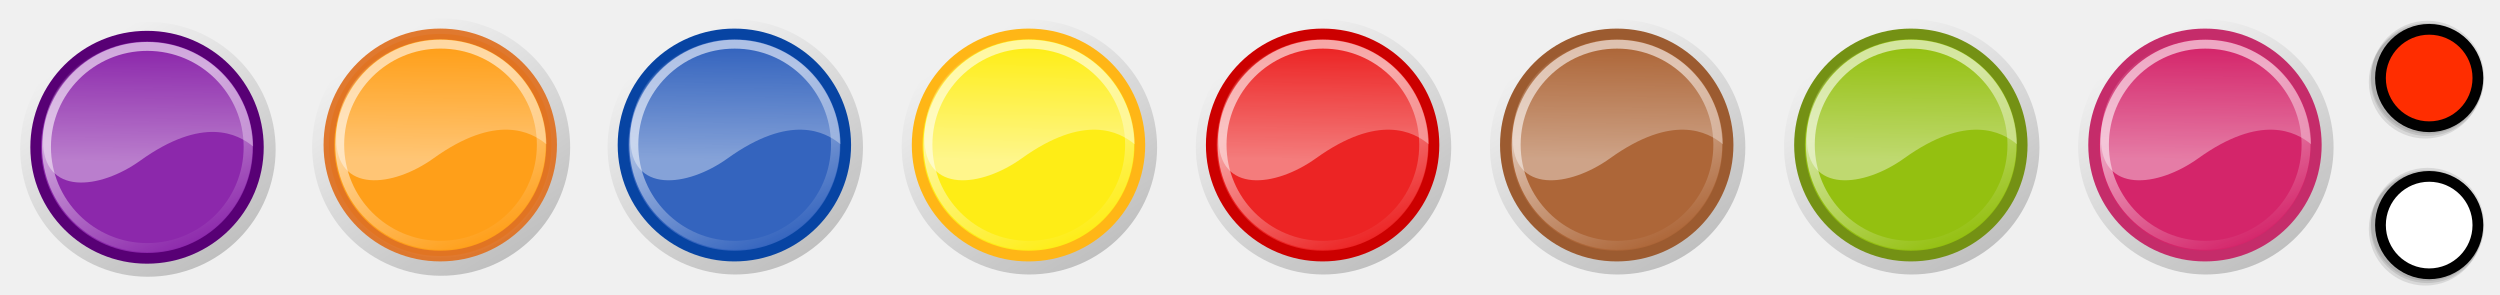
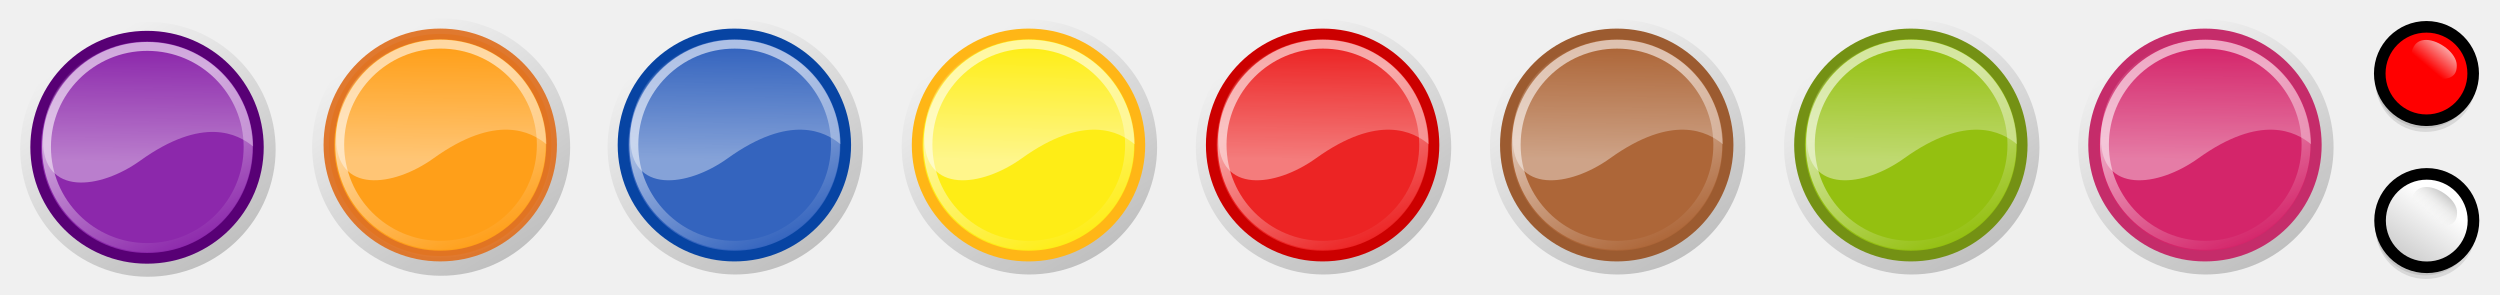
<svg xmlns="http://www.w3.org/2000/svg" xmlns:xlink="http://www.w3.org/1999/xlink" width="340" height="40" id="svg2523" version="1.0">
  <defs id="defs2525">
+     <linearGradient id="linearGradient5134">
+       <stop style="stop-color:#ffffff;stop-opacity:1;" offset="0" id="stop5136" />
+       <stop style="stop-color:#eeeeec;stop-opacity:0;" offset="1" id="stop5138" />
+     </linearGradient>
+     <linearGradient xlink:href="#linearGradient5134" id="linearGradient5519" gradientUnits="userSpaceOnUse" gradientTransform="matrix(1.236049,0,0,1.236049,296.6915,-11.74885)" x1="29.839" y1="13.408" x2="27.009" y2="16.775" />
+     <linearGradient id="linearGradient4326">
+       <stop style="stop-color:#ffffff;stop-opacity:1;" offset="0" id="stop4328" />
+       <stop style="stop-color:#ffffff;stop-opacity:0;" offset="1" id="stop4330" />
+     </linearGradient>
+     <linearGradient xlink:href="#linearGradient4326" id="linearGradient5521" gradientUnits="userSpaceOnUse" x1="331.267" y1="8.098" x2="327.355" y2="13.608" />
+     <linearGradient id="linearGradient4315">
+       <stop id="stop4317" offset="0" style="stop-color:#8c8c8c;stop-opacity:1;" />
+       <stop id="stop4319" offset="1" style="stop-color:#eeeeec;stop-opacity:0;" />
+     </linearGradient>
+     <linearGradient xlink:href="#linearGradient4315" id="linearGradient5523" gradientUnits="userSpaceOnUse" gradientTransform="matrix(1.236049,0,0,1.236049,296.7332,8.250801)" x1="29.839" y1="13.408" x2="27.009" y2="16.775" />
    <linearGradient id="linearGradient15986">
      <stop style="stop-color:#ffffff;stop-opacity:1;" offset="0" id="stop15988" />
      <stop style="stop-color:#ffffff;stop-opacity:0;" offset="1" id="stop15990" />
    </linearGradient>
    <linearGradient id="linearGradient13564">
      <stop style="stop-color:#ffffff;stop-opacity:1;" offset="0" id="stop13566" />
      <stop id="stop14820" offset="0.5" style="stop-color:#ffffff;stop-opacity:0.498;" />
      <stop style="stop-color:#ffffff;stop-opacity:0;" offset="1" id="stop13568" />
    </linearGradient>
    <linearGradient id="linearGradient13556">
      <stop style="stop-color:#8c28ab;stop-opacity:1;" offset="0" id="stop13558" />
      <stop style="stop-color:#8c28ab;stop-opacity:0;" offset="1" id="stop13560" />
    </linearGradient>
    <linearGradient id="linearGradient6102">
      <stop style="stop-color:#000000;stop-opacity:1;" offset="0" id="stop6104" />
      <stop style="stop-color:#000000;stop-opacity:0;" offset="1" id="stop6106" />
    </linearGradient>
    <linearGradient id="linearGradient5106">
      <stop style="stop-color:#000000;stop-opacity:1;" offset="0" id="stop5108" />
      <stop style="stop-color:#000000;stop-opacity:0;" offset="1" id="stop5110" />
    </linearGradient>
    <linearGradient id="linearGradient4127">
      <stop style="stop-color:#ffffff;stop-opacity:1;" offset="0" id="stop4129" />
      <stop style="stop-color:#ffffff;stop-opacity:0;" offset="1" id="stop4131" />
    </linearGradient>
    <linearGradient xlink:href="#linearGradient4127" id="linearGradient4133" x1="10" y1="14.711" x2="27.979" y2="14.711" gradientUnits="userSpaceOnUse" gradientTransform="matrix(1.4714,0,0,1.467887,-8.118059,-7.357737)" />
    <linearGradient xlink:href="#linearGradient6102" id="linearGradient6108" x1="4.5" y1="20.036" x2="35.5" y2="20.036" gradientUnits="userSpaceOnUse" />
    <linearGradient xlink:href="#linearGradient6102" id="linearGradient12189" gradientUnits="userSpaceOnUse" x1="3.742" y1="23.088" x2="33.555" y2="13.443" />
    <linearGradient xlink:href="#linearGradient13564" id="linearGradient14553" x1="20" y1="29.29" x2="20" y2="5.071" gradientUnits="userSpaceOnUse" />
    <linearGradient xlink:href="#linearGradient13564" id="linearGradient14854" gradientUnits="userSpaceOnUse" x1="20.104" y1="22.787" x2="20.296" y2="6.185" gradientTransform="matrix(0.9404855,0,0,0.9232432,1.046435,0.9612058)" />
    <linearGradient xlink:href="#linearGradient15986" id="linearGradient15992" x1="15.325" y1="14.987" x2="24.873" y2="35.663" gradientUnits="userSpaceOnUse" />
    <linearGradient xlink:href="#linearGradient6102" id="linearGradient23049" gradientUnits="userSpaceOnUse" x1="3.742" y1="23.088" x2="33.555" y2="13.443" />
    <linearGradient xlink:href="#linearGradient15986" id="linearGradient23051" gradientUnits="userSpaceOnUse" x1="15.325" y1="14.987" x2="24.873" y2="35.663" />
    <linearGradient xlink:href="#linearGradient13564" id="linearGradient23053" gradientUnits="userSpaceOnUse" gradientTransform="matrix(0.9404855,0,0,0.9232432,40.92461,0.6513106)" x1="20.104" y1="22.787" x2="20.296" y2="6.185" />
    <linearGradient xlink:href="#linearGradient6102" id="linearGradient23063" gradientUnits="userSpaceOnUse" x1="3.742" y1="23.088" x2="33.555" y2="13.443" />
    <linearGradient xlink:href="#linearGradient15986" id="linearGradient23065" gradientUnits="userSpaceOnUse" x1="15.325" y1="14.987" x2="24.873" y2="35.663" />
    <linearGradient xlink:href="#linearGradient13564" id="linearGradient23067" gradientUnits="userSpaceOnUse" gradientTransform="matrix(0.9404855,0,0,0.9232432,80.92587,0.6541338)" x1="20.104" y1="22.787" x2="20.296" y2="6.185" />
    <linearGradient xlink:href="#linearGradient6102" id="linearGradient23077" gradientUnits="userSpaceOnUse" x1="3.742" y1="23.088" x2="33.555" y2="13.443" />
    <linearGradient xlink:href="#linearGradient15986" id="linearGradient23079" gradientUnits="userSpaceOnUse" x1="15.325" y1="14.987" x2="24.873" y2="35.663" />
    <linearGradient xlink:href="#linearGradient13564" id="linearGradient23081" gradientUnits="userSpaceOnUse" gradientTransform="matrix(0.9404855,0,0,0.9232432,120.9259,0.6541338)" x1="20.104" y1="22.787" x2="20.296" y2="6.185" />
    <linearGradient xlink:href="#linearGradient6102" id="linearGradient23105" gradientUnits="userSpaceOnUse" x1="3.742" y1="23.088" x2="33.555" y2="13.443" />
    <linearGradient xlink:href="#linearGradient15986" id="linearGradient23107" gradientUnits="userSpaceOnUse" x1="15.325" y1="14.987" x2="24.873" y2="35.663" />
    <linearGradient xlink:href="#linearGradient13564" id="linearGradient23109" gradientUnits="userSpaceOnUse" gradientTransform="matrix(0.9404855,0,0,0.9232432,160.9259,0.6541338)" x1="20.104" y1="22.787" x2="20.296" y2="6.185" />
    <linearGradient xlink:href="#linearGradient6102" id="linearGradient23119" gradientUnits="userSpaceOnUse" x1="3.742" y1="23.088" x2="33.555" y2="13.443" />
    <linearGradient xlink:href="#linearGradient15986" id="linearGradient23121" gradientUnits="userSpaceOnUse" x1="15.325" y1="14.987" x2="24.873" y2="35.663" />
    <linearGradient xlink:href="#linearGradient13564" id="linearGradient23123" gradientUnits="userSpaceOnUse" gradientTransform="matrix(0.9404855,0,0,0.9232432,200.9259,0.6541338)" x1="20.104" y1="22.787" x2="20.296" y2="6.185" />
    <linearGradient xlink:href="#linearGradient6102" id="linearGradient23133" gradientUnits="userSpaceOnUse" x1="3.742" y1="23.088" x2="33.555" y2="13.443" />
    <linearGradient xlink:href="#linearGradient15986" id="linearGradient23135" gradientUnits="userSpaceOnUse" x1="15.325" y1="14.987" x2="24.873" y2="35.663" />
    <linearGradient xlink:href="#linearGradient13564" id="linearGradient23137" gradientUnits="userSpaceOnUse" gradientTransform="matrix(0.9404855,0,0,0.9232432,240.9259,0.6541338)" x1="20.104" y1="22.787" x2="20.296" y2="6.185" />
    <linearGradient xlink:href="#linearGradient6102" id="linearGradient23147" gradientUnits="userSpaceOnUse" x1="3.742" y1="23.088" x2="33.555" y2="13.443" />
    <linearGradient xlink:href="#linearGradient15986" id="linearGradient23149" gradientUnits="userSpaceOnUse" x1="15.325" y1="14.987" x2="24.873" y2="35.663" />
    <linearGradient xlink:href="#linearGradient13564" id="linearGradient23151" gradientUnits="userSpaceOnUse" gradientTransform="matrix(0.9404855,0,0,0.9232432,280.9259,0.6541338)" x1="20.104" y1="22.787" x2="20.296" y2="6.185" />
  </defs>
  <g id="layer1">
    <path style="opacity:0.2;fill:none;fill-opacity:1;stroke:url(#linearGradient12189);stroke-width:2.301;stroke-miterlimit:4;stroke-dasharray:none;stroke-opacity:1" id="path6110" d="M 35.304 20.036 A 15.304 15.304 0 1 1  4.696,20.036 A 15.304 15.304 0 1 1  35.304 20.036 z" transform="matrix(-0.2592339,-1.020774,1.022915,-0.2586913,4.810408,45.90561)" />
    <path style="opacity:1;fill:#8c28ab;fill-opacity:1;stroke:#580075;stroke-width:1.442;stroke-miterlimit:4;stroke-dasharray:none;stroke-opacity:1" id="path2531" d="M 35 20.036 A 15 14.964 0 1 1  5,20.036 A 15 14.964 0 1 1  35 20.036 z" transform="matrix(1.009499,0,0,1.009499,-0.193598,-0.1984603)" />
    <path style="opacity:0.594;fill:none;fill-opacity:1;stroke:url(#linearGradient15992);stroke-width:1.327;stroke-miterlimit:4;stroke-dasharray:none;stroke-opacity:1" id="path4076" d="M 35 20.036 A 15 14.964 0 1 1  5,20.036 A 15 14.964 0 1 1  35 20.036 z" transform="matrix(0.9140488,0,0,0.9140488,1.751939,1.674962)" />
    <path style="opacity:0.4;fill:url(#linearGradient14854);fill-opacity:1;stroke:none;stroke-width:1;stroke-miterlimit:4;stroke-opacity:1" d="M 34.423,19.921 C 32.37,18.208 27.604,15.724 19.074,21.846 C 13.588,25.784 5.847,26.704 5.847,19.078 C 5.847,11.452 12.069,5.643 19.856,5.643 C 27.643,5.643 34.423,12.295 34.423,19.921 z " id="path12585" />
    <path style="opacity:0.2;fill:none;fill-opacity:1;stroke:url(#linearGradient23049);stroke-width:2.301;stroke-miterlimit:4;stroke-dasharray:none;stroke-opacity:1" id="path23041" d="M 35.304 20.036 A 15.304 15.304 0 1 1  4.696,20.036 A 15.304 15.304 0 1 1  35.304 20.036 z" transform="matrix(-0.2618524,-1.031085,1.033248,-0.2613043,44.53519,45.85711)" />
    <path style="opacity:1;fill:#ff9f19;fill-opacity:1;stroke:#df7223;stroke-width:1.442;stroke-miterlimit:4;stroke-dasharray:none;stroke-opacity:0.941" id="path23043" d="M 35 20.036 A 15 14.964 0 1 1  5,20.036 A 15 14.964 0 1 1  35 20.036 z" transform="matrix(1.009499,0,0,1.009499,39.68458,-0.5083555)" />
    <path style="opacity:0.594;fill:none;fill-opacity:1;stroke:url(#linearGradient23051);stroke-width:1.327;stroke-miterlimit:4;stroke-dasharray:none;stroke-opacity:1" id="path23045" d="M 35 20.036 A 15 14.964 0 1 1  5,20.036 A 15 14.964 0 1 1  35 20.036 z" transform="matrix(0.9140488,0,0,0.9140488,41.63012,1.365067)" />
    <path style="opacity:0.4;fill:url(#linearGradient23053);fill-opacity:1;stroke:none;stroke-width:1;stroke-miterlimit:4;stroke-opacity:1" d="M 74.301,19.611 C 72.248,17.898 67.483,15.414 58.952,21.536 C 53.466,25.474 45.725,26.394 45.725,18.768 C 45.725,11.142 51.947,5.333 59.734,5.333 C 67.522,5.333 74.301,11.985 74.301,19.611 z " id="path23047" />
    <path style="opacity:0.2;fill:none;fill-opacity:1;stroke:url(#linearGradient23063);stroke-width:2.301;stroke-miterlimit:4;stroke-dasharray:none;stroke-opacity:1" id="path23055" d="M 35.304 20.036 A 15.304 15.304 0 1 1  4.696,20.036 A 15.304 15.304 0 1 1  35.304 20.036 z" transform="matrix(-0.2592339,-1.020774,1.022915,-0.2586913,84.68984,45.59854)" />
    <path style="opacity:1;fill:#3464be;fill-opacity:1;stroke:#0744a3;stroke-width:1.442;stroke-miterlimit:4;stroke-dasharray:none;stroke-opacity:1" id="path23057" d="M 35 20.036 A 15 14.964 0 1 1  5,20.036 A 15 14.964 0 1 1  35 20.036 z" transform="matrix(1.009499,0,0,1.009499,79.68584,-0.5055323)" />
    <path style="opacity:0.594;fill:none;fill-opacity:1;stroke:url(#linearGradient23065);stroke-width:1.327;stroke-miterlimit:4;stroke-dasharray:none;stroke-opacity:1" id="path23059" d="M 35 20.036 A 15 14.964 0 1 1  5,20.036 A 15 14.964 0 1 1  35 20.036 z" transform="matrix(0.9140488,0,0,0.9140488,81.63137,1.36789)" />
    <path style="opacity:0.4;fill:url(#linearGradient23067);fill-opacity:1;stroke:none;stroke-width:1;stroke-miterlimit:4;stroke-opacity:1" d="M 114.303,19.614 C 112.25,17.901 107.484,15.417 98.954,21.539 C 93.467,25.477 85.726,26.397 85.726,18.771 C 85.726,11.145 91.948,5.336 99.736,5.336 C 107.523,5.336 114.303,11.988 114.303,19.614 z " id="path23061" />
    <path style="opacity:0.2;fill:none;fill-opacity:1;stroke:url(#linearGradient23077);stroke-width:2.301;stroke-miterlimit:4;stroke-dasharray:none;stroke-opacity:1" id="path23069" d="M 35.304 20.036 A 15.304 15.304 0 1 1  4.696,20.036 A 15.304 15.304 0 1 1  35.304 20.036 z" transform="matrix(-0.2592339,-1.020774,1.022915,-0.2586913,124.6899,45.59854)" />
    <path style="opacity:1;fill:#feed16;fill-opacity:1;stroke:#ffb616;stroke-width:1.442;stroke-miterlimit:4;stroke-dasharray:none;stroke-opacity:1" id="path23071" d="M 35 20.036 A 15 14.964 0 1 1  5,20.036 A 15 14.964 0 1 1  35 20.036 z" transform="matrix(1.009499,0,0,1.009499,119.6858,-0.5055323)" />
    <path style="opacity:0.594;fill:none;fill-opacity:1;stroke:url(#linearGradient23079);stroke-width:1.327;stroke-miterlimit:4;stroke-dasharray:none;stroke-opacity:1" id="path23073" d="M 35 20.036 A 15 14.964 0 1 1  5,20.036 A 15 14.964 0 1 1  35 20.036 z" transform="matrix(0.9140488,0,0,0.9140488,121.6314,1.36789)" />
    <path style="opacity:0.5;fill:url(#linearGradient23081);fill-opacity:1;stroke:none;stroke-width:1;stroke-miterlimit:4;stroke-opacity:1" d="M 154.303,19.614 C 152.25,17.901 147.484,15.417 138.954,21.539 C 133.467,25.477 125.726,26.397 125.726,18.771 C 125.726,11.145 131.948,5.336 139.736,5.336 C 147.523,5.336 154.303,11.988 154.303,19.614 z " id="path23075" />
    <path style="opacity:0.2;fill:none;fill-opacity:1;stroke:url(#linearGradient23105);stroke-width:2.301;stroke-miterlimit:4;stroke-dasharray:none;stroke-opacity:1" id="path23097" d="M 35.304 20.036 A 15.304 15.304 0 1 1  4.696,20.036 A 15.304 15.304 0 1 1  35.304 20.036 z" transform="matrix(-0.2592339,-1.020774,1.022915,-0.2586913,164.6899,45.59854)" />
    <path style="opacity:1;fill:#ec2424;fill-opacity:1;stroke:#cc0000;stroke-width:1.442;stroke-miterlimit:4;stroke-dasharray:none;stroke-opacity:1" id="path23099" d="M 35 20.036 A 15 14.964 0 1 1  5,20.036 A 15 14.964 0 1 1  35 20.036 z" transform="matrix(1.009499,0,0,1.009499,159.6858,-0.5055323)" />
    <path style="opacity:0.594;fill:none;fill-opacity:1;stroke:url(#linearGradient23107);stroke-width:1.327;stroke-miterlimit:4;stroke-dasharray:none;stroke-opacity:1" id="path23101" d="M 35 20.036 A 15 14.964 0 1 1  5,20.036 A 15 14.964 0 1 1  35 20.036 z" transform="matrix(0.9140488,0,0,0.9140488,161.6314,1.36789)" />
    <path style="opacity:0.4;fill:url(#linearGradient23109);fill-opacity:1;stroke:none;stroke-width:1;stroke-miterlimit:4;stroke-opacity:1" d="M 194.303,19.614 C 192.25,17.901 187.484,15.417 178.954,21.539 C 173.467,25.477 165.726,26.397 165.726,18.771 C 165.726,11.145 171.948,5.336 179.736,5.336 C 187.523,5.336 194.303,11.988 194.303,19.614 z " id="path23103" />
    <path style="opacity:0.2;fill:none;fill-opacity:1;stroke:url(#linearGradient23119);stroke-width:2.301;stroke-miterlimit:4;stroke-dasharray:none;stroke-opacity:1" id="path23111" d="M 35.304 20.036 A 15.304 15.304 0 1 1  4.696,20.036 A 15.304 15.304 0 1 1  35.304 20.036 z" transform="matrix(-0.2592339,-1.020774,1.022915,-0.2586913,204.6899,45.59854)" />
    <path style="opacity:1;fill:#ad6638;fill-opacity:1;stroke:#9c5b30;stroke-width:1.442;stroke-miterlimit:4;stroke-dasharray:none;stroke-opacity:1" id="path23113" d="M 35 20.036 A 15 14.964 0 1 1  5,20.036 A 15 14.964 0 1 1  35 20.036 z" transform="matrix(1.009499,0,0,1.009499,199.6858,-0.5055323)" />
    <path style="opacity:0.594;fill:none;fill-opacity:1;stroke:url(#linearGradient23121);stroke-width:1.327;stroke-miterlimit:4;stroke-dasharray:none;stroke-opacity:1" id="path23115" d="M 35 20.036 A 15 14.964 0 1 1  5,20.036 A 15 14.964 0 1 1  35 20.036 z" transform="matrix(0.9140488,0,0,0.9140488,201.6314,1.36789)" />
    <path style="opacity:0.4;fill:url(#linearGradient23123);fill-opacity:1;stroke:none;stroke-width:1;stroke-miterlimit:4;stroke-opacity:1" d="M 234.303,19.614 C 232.25,17.901 227.484,15.417 218.954,21.539 C 213.467,25.477 205.726,26.397 205.726,18.771 C 205.726,11.145 211.948,5.336 219.736,5.336 C 227.523,5.336 234.303,11.988 234.303,19.614 z " id="path23117" />
    <path style="opacity:0.2;fill:none;fill-opacity:1;stroke:url(#linearGradient23133);stroke-width:2.301;stroke-miterlimit:4;stroke-dasharray:none;stroke-opacity:1" id="path23125" d="M 35.304 20.036 A 15.304 15.304 0 1 1  4.696,20.036 A 15.304 15.304 0 1 1  35.304 20.036 z" transform="matrix(-0.2592339,-1.020774,1.022915,-0.2586913,244.6899,45.59854)" />
    <path style="opacity:1;fill:#94c010;fill-opacity:1;stroke:#749114;stroke-width:1.442;stroke-miterlimit:4;stroke-dasharray:none;stroke-opacity:1" id="path23127" d="M 35 20.036 A 15 14.964 0 1 1  5,20.036 A 15 14.964 0 1 1  35 20.036 z" transform="matrix(1.009499,0,0,1.009499,239.6858,-0.5055323)" />
    <path style="opacity:0.594;fill:none;fill-opacity:1;stroke:url(#linearGradient23135);stroke-width:1.327;stroke-miterlimit:4;stroke-dasharray:none;stroke-opacity:1" id="path23129" d="M 35 20.036 A 15 14.964 0 1 1  5,20.036 A 15 14.964 0 1 1  35 20.036 z" transform="matrix(0.9140488,0,0,0.9140488,241.6314,1.36789)" />
    <path style="opacity:0.4;fill:url(#linearGradient23137);fill-opacity:1;stroke:none;stroke-width:1;stroke-miterlimit:4;stroke-opacity:1" d="M 274.303,19.614 C 272.25,17.901 267.484,15.417 258.954,21.539 C 253.467,25.477 245.726,26.397 245.726,18.771 C 245.726,11.145 251.948,5.336 259.736,5.336 C 267.523,5.336 274.303,11.988 274.303,19.614 z " id="path23131" />
    <path style="opacity:0.2;fill:none;fill-opacity:1;stroke:url(#linearGradient23147);stroke-width:2.301;stroke-miterlimit:4;stroke-dasharray:none;stroke-opacity:1" id="path23139" d="M 35.304 20.036 A 15.304 15.304 0 1 1  4.696,20.036 A 15.304 15.304 0 1 1  35.304 20.036 z" transform="matrix(-0.2592339,-1.020774,1.022915,-0.2586913,284.6898,45.59854)" />
    <path style="opacity:1;fill:#d4256a;fill-opacity:1;stroke:#c52c6a;stroke-width:1.442;stroke-miterlimit:4;stroke-dasharray:none;stroke-opacity:1" id="path23141" d="M 35 20.036 A 15 14.964 0 1 1  5,20.036 A 15 14.964 0 1 1  35 20.036 z" transform="matrix(1.009499,0,0,1.009499,279.6858,-0.5055323)" />
    <path style="opacity:0.594;fill:none;fill-opacity:1;stroke:url(#linearGradient23149);stroke-width:1.327;stroke-miterlimit:4;stroke-dasharray:none;stroke-opacity:1" id="path23143" d="M 35 20.036 A 15 14.964 0 1 1  5,20.036 A 15 14.964 0 1 1  35 20.036 z" transform="matrix(0.9140488,0,0,0.9140488,281.6314,1.36789)" />
    <path style="opacity:0.4;fill:url(#linearGradient23151);fill-opacity:1;stroke:none;stroke-width:1;stroke-miterlimit:4;stroke-opacity:1" d="M 314.303,19.614 C 312.25,17.901 307.484,15.417 298.954,21.539 C 293.467,25.477 285.726,26.397 285.726,18.771 C 285.726,11.145 291.948,5.336 299.736,5.336 C 307.523,5.336 314.303,11.988 314.303,19.614 z " id="path23145" />
-     <g id="g2341" transform="matrix(0,0.5583194,-0.5583194,0,339.3707,1.609385)">
-       <path transform="matrix(0.474879,0,0,0.474879,3.12229,3.180454)" d="M 58.404 29.208 A 29.011 29.011 0 1 1  0.382,29.208 A 29.011 29.011 0 1 1  58.404 29.208 z" id="path2157" style="fill:#000000;fill-opacity:0.098;fill-rule:evenodd;stroke:none;stroke-width:2.5;stroke-linecap:butt;stroke-linejoin:miter;stroke-miterlimit:4;stroke-opacity:1" />
-       <path transform="matrix(0.474879,0,0,0.474879,2.51269,2.745024)" d="M 58.404 29.208 A 29.011 29.011 0 1 1  0.382,29.208 A 29.011 29.011 0 1 1  58.404 29.208 z" id="path2156" style="fill:#000000;fill-opacity:0.098;fill-rule:evenodd;stroke:none;stroke-width:2.5;stroke-linecap:butt;stroke-linejoin:miter;stroke-miterlimit:4;stroke-opacity:1" />
-       <path transform="matrix(0.474879,0,0,0.474879,1.99017,2.646674)" d="M 58.404 29.208 A 29.011 29.011 0 1 1  0.382,29.208 A 29.011 29.011 0 1 1  58.404 29.208 z" id="path2155" style="fill:#000000;fill-opacity:0.098;fill-rule:evenodd;stroke:none;stroke-width:2.5;stroke-linecap:butt;stroke-linejoin:miter;stroke-miterlimit:4;stroke-opacity:1" />
-       <path transform="matrix(1.636646,0,0,1.636646,-3.514751,-2.901009)" d="M 19.25 11.625 A 7.25 7.25 0 1 1  4.75,11.625 A 7.25 7.25 0 1 1  19.25 11.625 z" id="path2766" style="opacity:1;fill:#ff2d00;fill-opacity:1;stroke:#000000;stroke-width:1.6;stroke-linecap:butt;stroke-linejoin:round;stroke-miterlimit:4;stroke-dasharray:none;stroke-opacity:1" />
-     </g>
-     <g id="g2364" transform="matrix(0,0.5583194,-0.5583194,0,339.3707,21.60938)">
-       <path transform="matrix(0.474879,0,0,0.474879,3.12229,3.180454)" d="M 58.404 29.208 A 29.011 29.011 0 1 1  0.382,29.208 A 29.011 29.011 0 1 1  58.404 29.208 z" id="path2366" style="fill:#000000;fill-opacity:0.098;fill-rule:evenodd;stroke:none;stroke-width:2.5;stroke-linecap:butt;stroke-linejoin:miter;stroke-miterlimit:4;stroke-opacity:1" />
-       <path transform="matrix(0.474879,0,0,0.474879,2.51269,2.745024)" d="M 58.404 29.208 A 29.011 29.011 0 1 1  0.382,29.208 A 29.011 29.011 0 1 1  58.404 29.208 z" id="path2368" style="fill:#000000;fill-opacity:0.098;fill-rule:evenodd;stroke:none;stroke-width:2.5;stroke-linecap:butt;stroke-linejoin:miter;stroke-miterlimit:4;stroke-opacity:1" />
-       <path transform="matrix(0.474879,0,0,0.474879,1.99017,2.646674)" d="M 58.404 29.208 A 29.011 29.011 0 1 1  0.382,29.208 A 29.011 29.011 0 1 1  58.404 29.208 z" id="path2370" style="fill:#000000;fill-opacity:0.098;fill-rule:evenodd;stroke:none;stroke-width:2.5;stroke-linecap:butt;stroke-linejoin:miter;stroke-miterlimit:4;stroke-opacity:1" />
-       <path transform="matrix(1.636646,0,0,1.636646,-3.514751,-2.901009)" d="M 19.25 11.625 A 7.25 7.25 0 1 1  4.75,11.625 A 7.25 7.25 0 1 1  19.25 11.625 z" id="path2372" style="opacity:1;fill:#ffffff;fill-opacity:1;stroke:#000000;stroke-width:1.6;stroke-linecap:butt;stroke-linejoin:round;stroke-miterlimit:4;stroke-dasharray:none;stroke-opacity:1" />
-     </g>
+     <path style="opacity:1;fill:#ffffff;fill-opacity:1;fill-rule:nonzero;stroke:none;stroke-width:1.24;stroke-miterlimit:4;stroke-dasharray:none;stroke-opacity:1" id="path4490" d="M 335 10 A 5 5 0 1 1  325,10 A 5 5 0 1 1  335 10 z" transform="matrix(1.2705,0,0,1.2705,-89.265,17.29477)" />
+     <path style="opacity:0.1;fill:#000000;fill-opacity:1;fill-rule:nonzero;stroke:none;stroke-width:2;stroke-miterlimit:4;stroke-opacity:1" d="M 336.622,10.624 C 336.622,14.394 333.562,17.454 329.792,17.454 C 326.022,17.454 322.963,14.394 322.963,10.624 C 322.963,6.854 326.022,3.794 329.792,3.794 C 333.562,3.794 336.622,6.854 336.622,10.624 z " id="path4293" />
+     <path style="opacity:0.1;fill:#000000;fill-opacity:1;fill-rule:nonzero;stroke:none;stroke-width:2;stroke-miterlimit:4;stroke-opacity:1" d="M 336.715,11.115 C 336.715,14.885 333.655,17.944 329.885,17.944 C 326.115,17.944 323.055,14.885 323.055,11.115 C 323.055,7.344 326.115,4.285 329.885,4.285 C 333.655,4.285 336.715,7.344 336.715,11.115 z " id="path5305" />
+     <path style="opacity:1;fill:#ff0000;fill-opacity:1;fill-rule:nonzero;stroke:#000000;stroke-width:1.24;stroke-miterlimit:4;stroke-dasharray:none;stroke-opacity:1" id="path3253" d="M 335 10 A 5 5 0 1 1  325,10 A 5 5 0 1 1  335 10 z" transform="matrix(1.2705,0,0,1.2705,-89.265,-2.705229)" />
+     <path style="fill:url(#linearGradient5519);fill-opacity:1;fill-rule:nonzero;stroke:none;stroke-width:1.6;stroke-miterlimit:4;stroke-opacity:1" d="M 334.121,8.899 C 334.152,10.889 332.419,10.787 330.714,10.787 C 329.008,10.787 327.72,10.319 327.782,8.614 C 327.846,6.877 328.25,5.429 329.955,5.429 C 331.661,5.429 334.121,7.193 334.121,8.899 z " id="path4287" />
+     <path style="opacity:0.1;fill:#000000;fill-opacity:1;fill-rule:nonzero;stroke:none;stroke-width:2;stroke-miterlimit:4;stroke-opacity:1" d="M 336.664,30.624 C 336.664,34.394 333.604,37.454 329.834,37.454 C 326.064,37.454 323.004,34.394 323.004,30.624 C 323.004,26.854 326.064,23.794 329.834,23.794 C 333.604,23.794 336.664,26.854 336.664,30.624 z " id="path4305" />
+     <path style="opacity:0.1;fill:#000000;fill-opacity:1;fill-rule:nonzero;stroke:none;stroke-width:2;stroke-miterlimit:4;stroke-opacity:1" d="M 336.757,31.114 C 336.757,34.884 333.697,37.944 329.927,37.944 C 326.157,37.944 323.097,34.884 323.097,31.114 C 323.097,27.344 326.157,24.284 329.927,24.284 C 333.697,24.284 336.757,27.344 336.757,31.114 z " id="path4307" />
+     <path style="opacity:1;fill:url(#linearGradient5521);fill-opacity:1;fill-rule:nonzero;stroke:#000000;stroke-width:1.24;stroke-miterlimit:4;stroke-dasharray:none;stroke-opacity:1" id="path4309" d="M 335 10 A 5 5 0 1 1  325,10 A 5 5 0 1 1  335 10 z" transform="matrix(1.2705,0,0,1.2705,-89.22334,17.29442)" />
+     <path style="fill:url(#linearGradient5523);fill-opacity:1;fill-rule:nonzero;stroke:none;stroke-width:1.6;stroke-miterlimit:4;stroke-opacity:1" d="M 334.163,28.899 C 334.194,30.889 332.461,30.787 330.755,30.787 C 329.049,30.787 327.762,30.319 327.824,28.614 C 327.887,26.877 328.291,25.429 329.997,25.429 C 331.703,25.429 334.163,27.193 334.163,28.899 z " id="path4311" />
  </g>
</svg>
